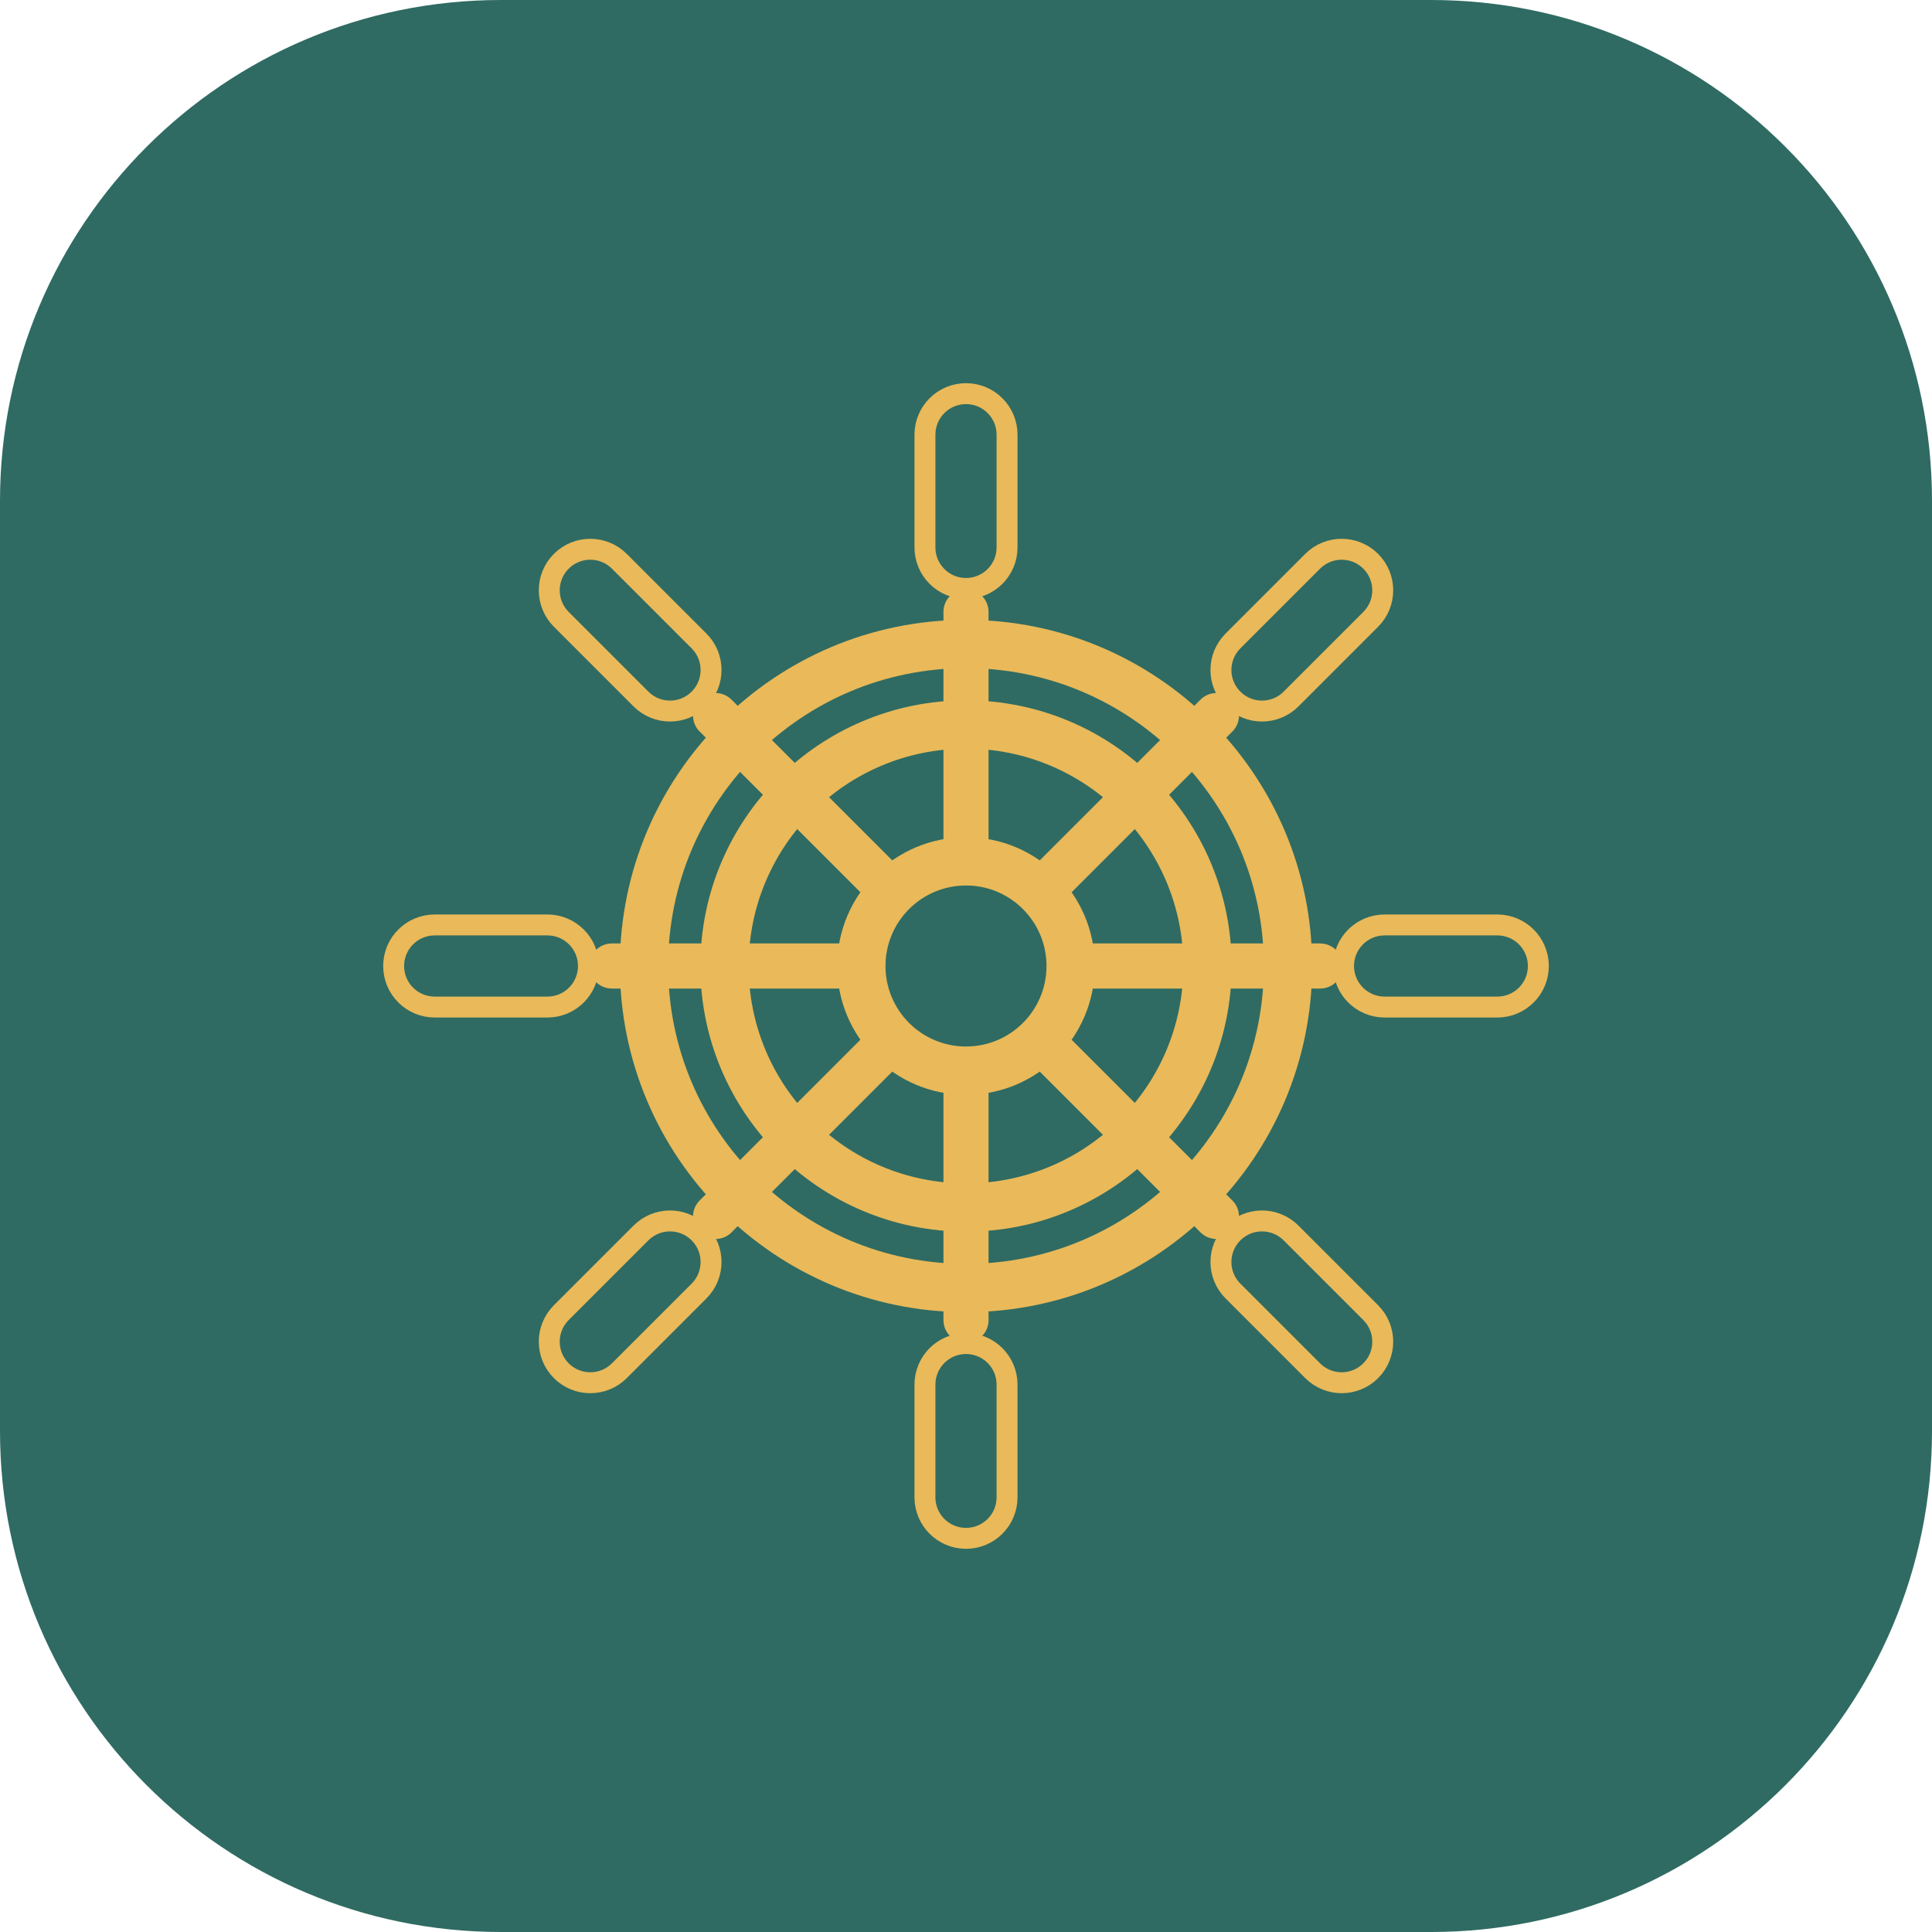
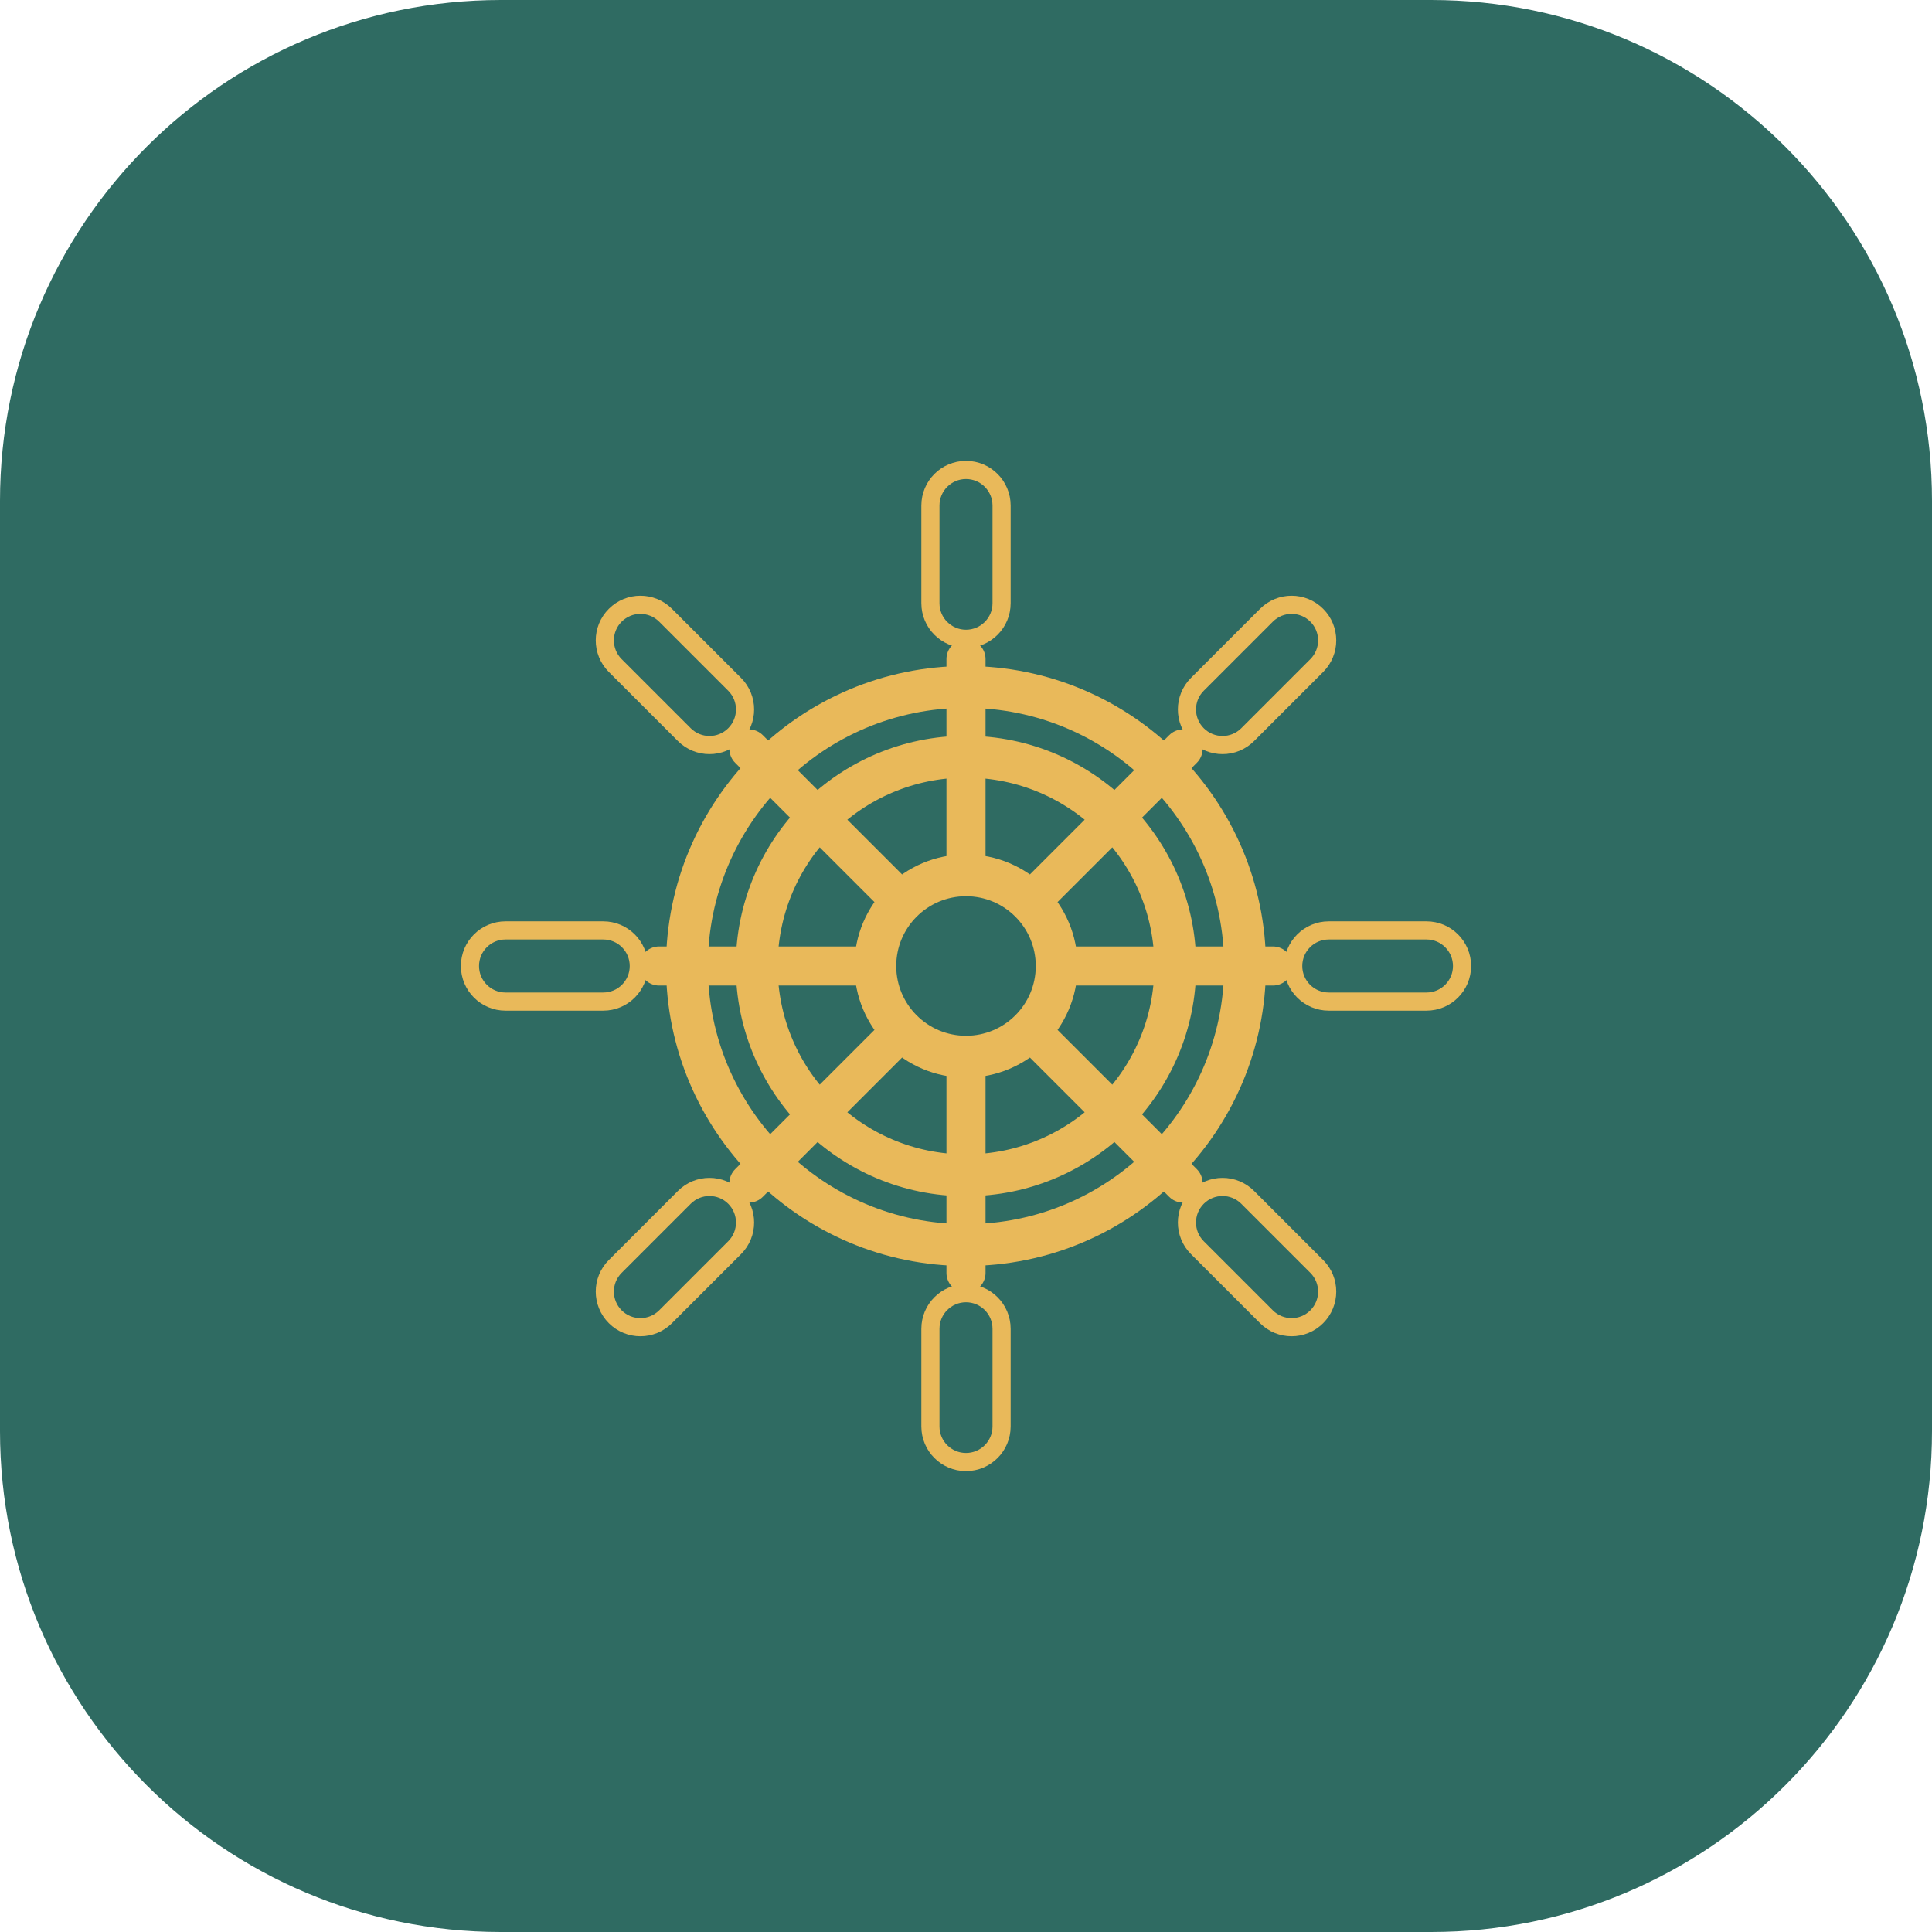
<svg xmlns="http://www.w3.org/2000/svg" viewBox="0 0 108 108" width="216" height="216">
  <rect width="108" height="108" rx="28" fill="#2F6B62" />
-   <g transform="translate(54 54) scale(.9) translate(-54 -54)">
+   <g transform="translate(54 54) scale(.78) translate(-54 -54)">
    <path stroke="#E9B95A" fill="none" stroke-width="3" d="M54,34 A20,20 0 1,1 54,74 A20,20 0 1,1 54,34 Z" />
    <path stroke="#E9B95A" fill="none" stroke-width="3" d="M54,39 A15,15 0 1,1 54,69 A15,15 0 1,1 54,39 Z" />
    <path stroke="#E9B95A" fill="none" stroke-width="3" d="M54,47.5 A6.5,6.5 0 1,1 54,60.5 A6.5,6.5 0 1,1 54,47.5 Z" />
    <g transform="rotate(0 54 54)">
      <path stroke="#E9B95A" fill="none" stroke-width="2.8" stroke-linecap="round" d="M54,47.5 L54,32" />
      <path stroke="#E9B95A" fill="none" stroke-width="1.3" d="M51.45,21 A2.55,2.55 0 0,1 56.55,21 L56.55,28 A2.55,2.55 0 0,1 51.45,28 Z" />
    </g>
    <g transform="rotate(45 54 54)">
      <path stroke="#E9B95A" fill="none" stroke-width="2.8" stroke-linecap="round" d="M54,47.5 L54,32" />
      <path stroke="#E9B95A" fill="none" stroke-width="1.3" d="M51.45,21 A2.55,2.55 0 0,1 56.55,21 L56.55,28 A2.55,2.55 0 0,1 51.45,28 Z" />
    </g>
    <g transform="rotate(90 54 54)">
      <path stroke="#E9B95A" fill="none" stroke-width="2.8" stroke-linecap="round" d="M54,47.5 L54,32" />
      <path stroke="#E9B95A" fill="none" stroke-width="1.3" d="M51.45,21 A2.55,2.55 0 0,1 56.55,21 L56.55,28 A2.55,2.55 0 0,1 51.45,28 Z" />
    </g>
    <g transform="rotate(135 54 54)">
      <path stroke="#E9B95A" fill="none" stroke-width="2.8" stroke-linecap="round" d="M54,47.5 L54,32" />
      <path stroke="#E9B95A" fill="none" stroke-width="1.3" d="M51.45,21 A2.55,2.55 0 0,1 56.55,21 L56.55,28 A2.55,2.55 0 0,1 51.45,28 Z" />
    </g>
    <g transform="rotate(180 54 54)">
      <path stroke="#E9B95A" fill="none" stroke-width="2.8" stroke-linecap="round" d="M54,47.5 L54,32" />
      <path stroke="#E9B95A" fill="none" stroke-width="1.3" d="M51.45,21 A2.55,2.55 0 0,1 56.55,21 L56.55,28 A2.55,2.55 0 0,1 51.45,28 Z" />
    </g>
    <g transform="rotate(225 54 54)">
      <path stroke="#E9B95A" fill="none" stroke-width="2.8" stroke-linecap="round" d="M54,47.5 L54,32" />
      <path stroke="#E9B95A" fill="none" stroke-width="1.3" d="M51.45,21 A2.55,2.55 0 0,1 56.55,21 L56.55,28 A2.55,2.55 0 0,1 51.45,28 Z" />
    </g>
    <g transform="rotate(270 54 54)">
      <path stroke="#E9B95A" fill="none" stroke-width="2.8" stroke-linecap="round" d="M54,47.5 L54,32" />
      <path stroke="#E9B95A" fill="none" stroke-width="1.3" d="M51.45,21 A2.55,2.55 0 0,1 56.55,21 L56.55,28 A2.55,2.55 0 0,1 51.45,28 Z" />
    </g>
    <g transform="rotate(315 54 54)">
      <path stroke="#E9B95A" fill="none" stroke-width="2.8" stroke-linecap="round" d="M54,47.5 L54,32" />
      <path stroke="#E9B95A" fill="none" stroke-width="1.3" d="M51.45,21 A2.55,2.55 0 0,1 56.55,21 L56.55,28 A2.55,2.55 0 0,1 51.45,28 Z" />
    </g>
  </g>
</svg>
